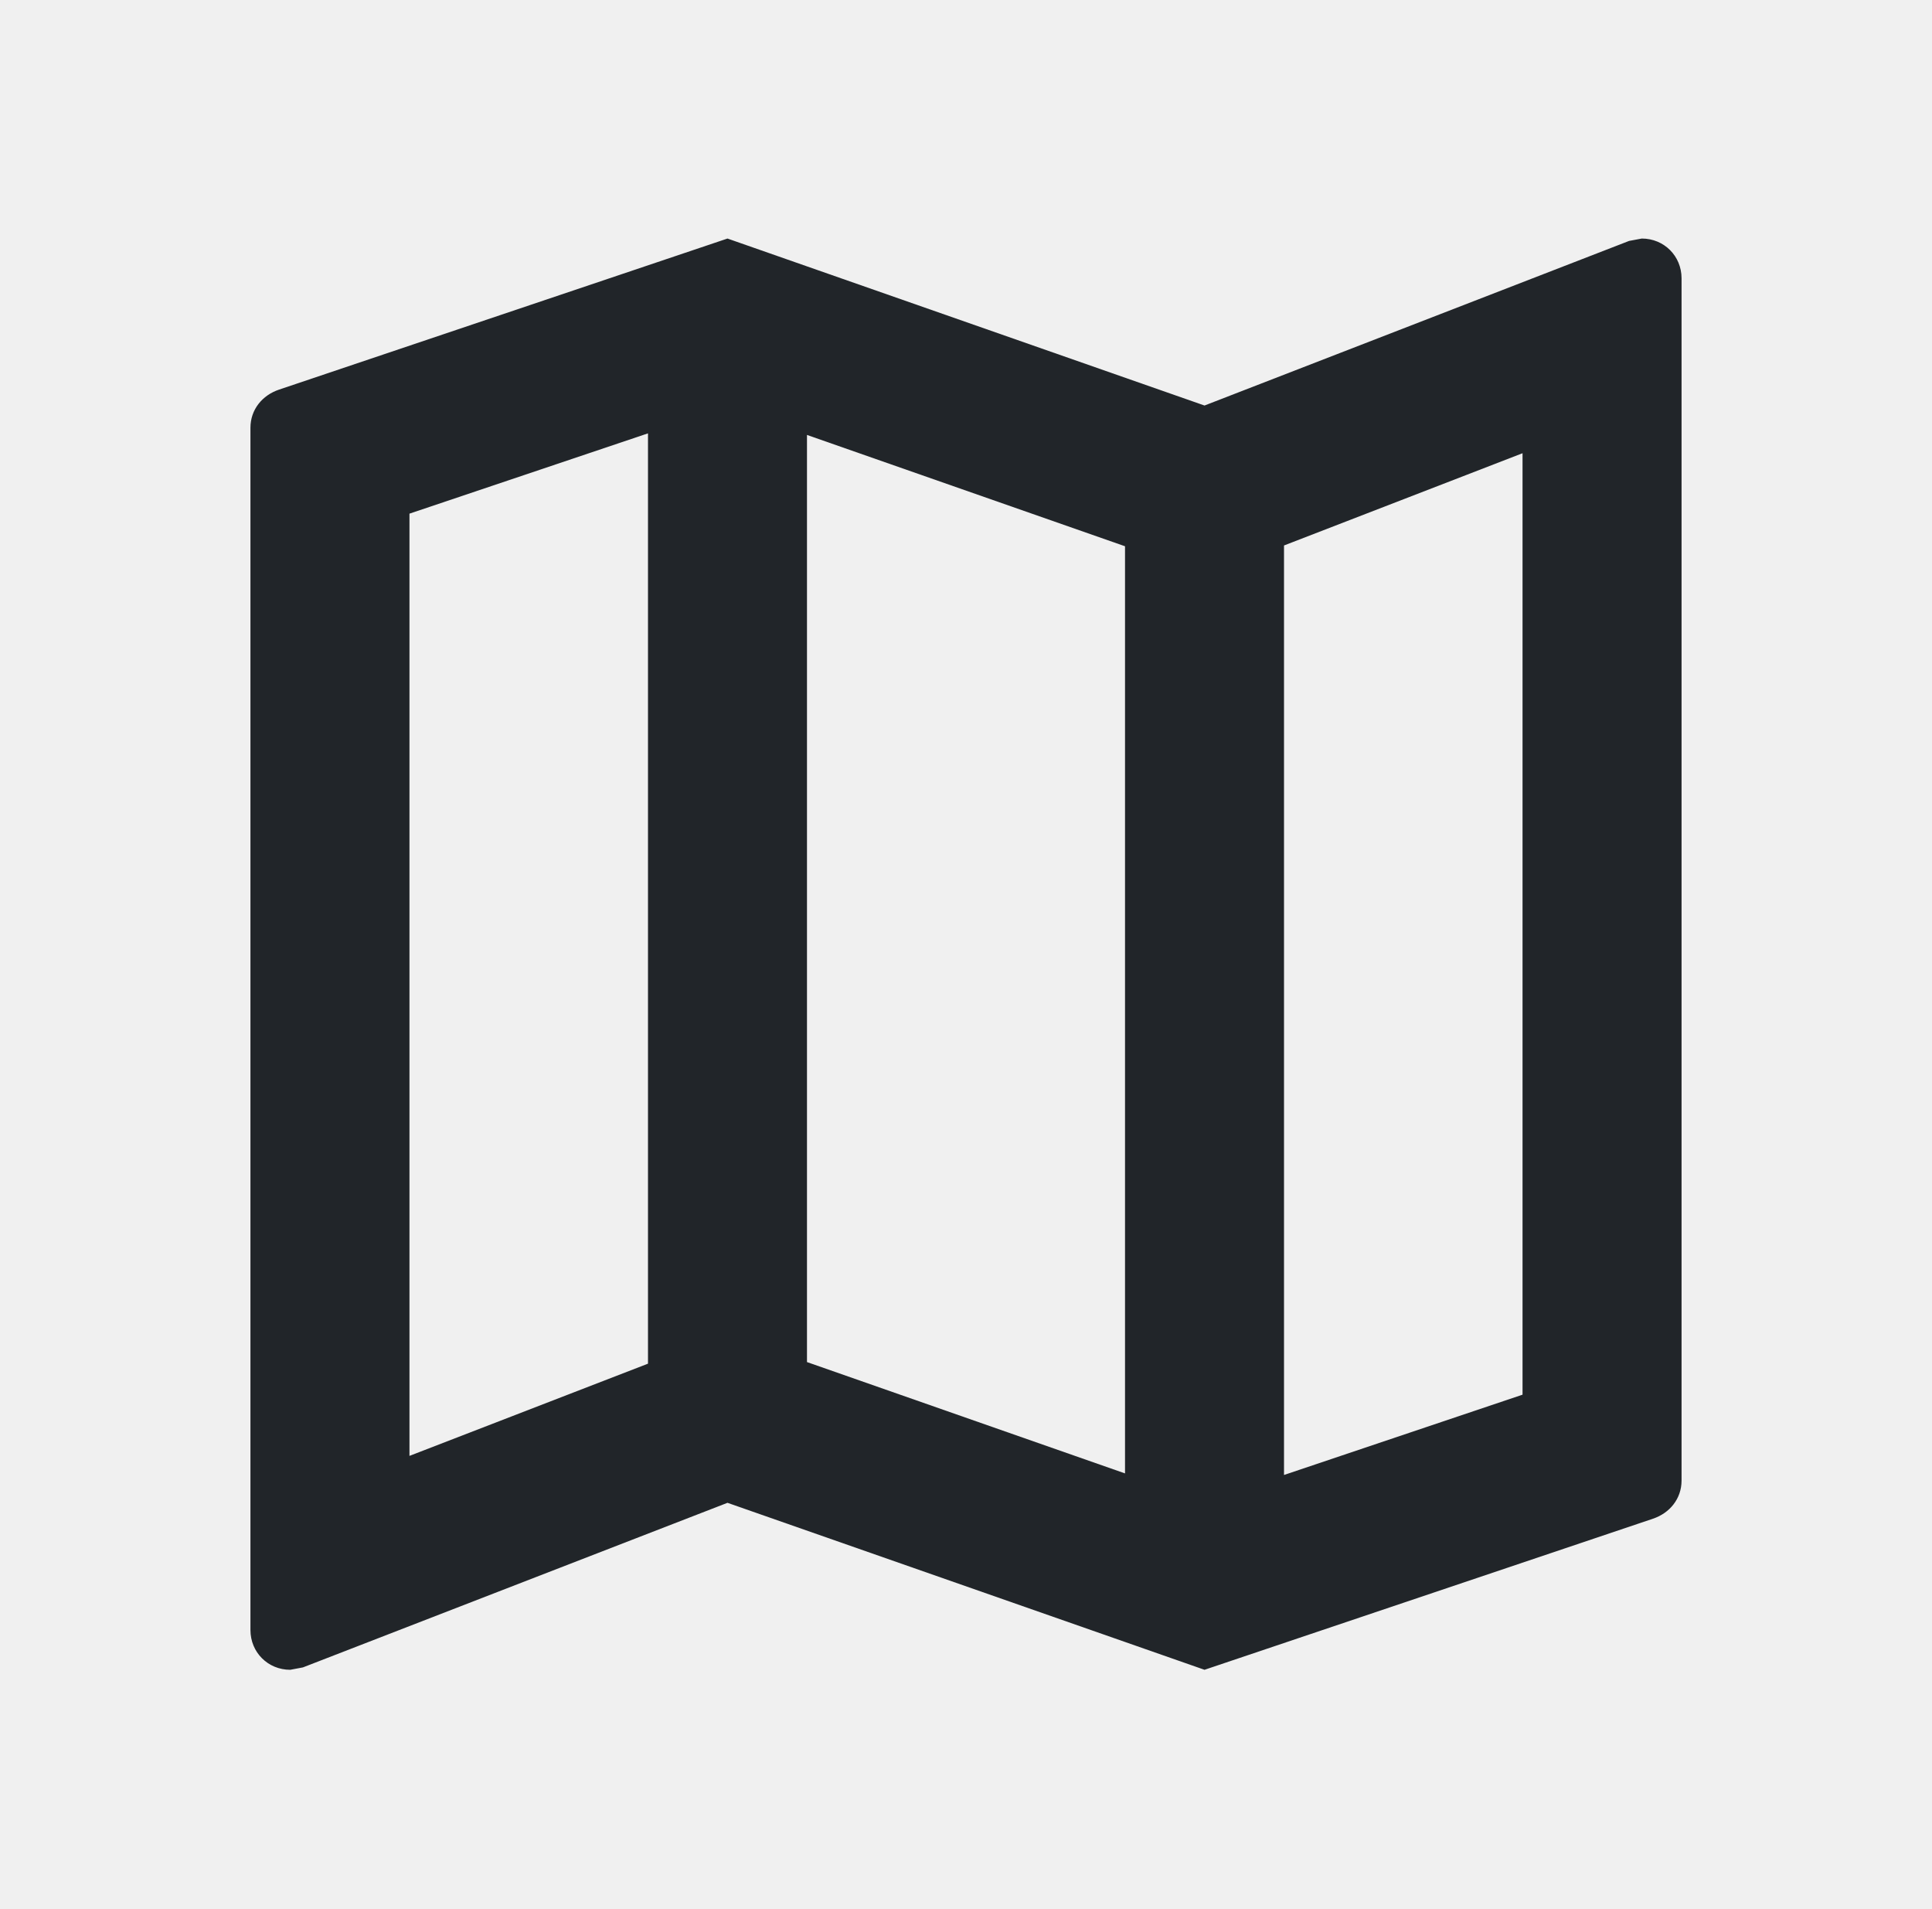
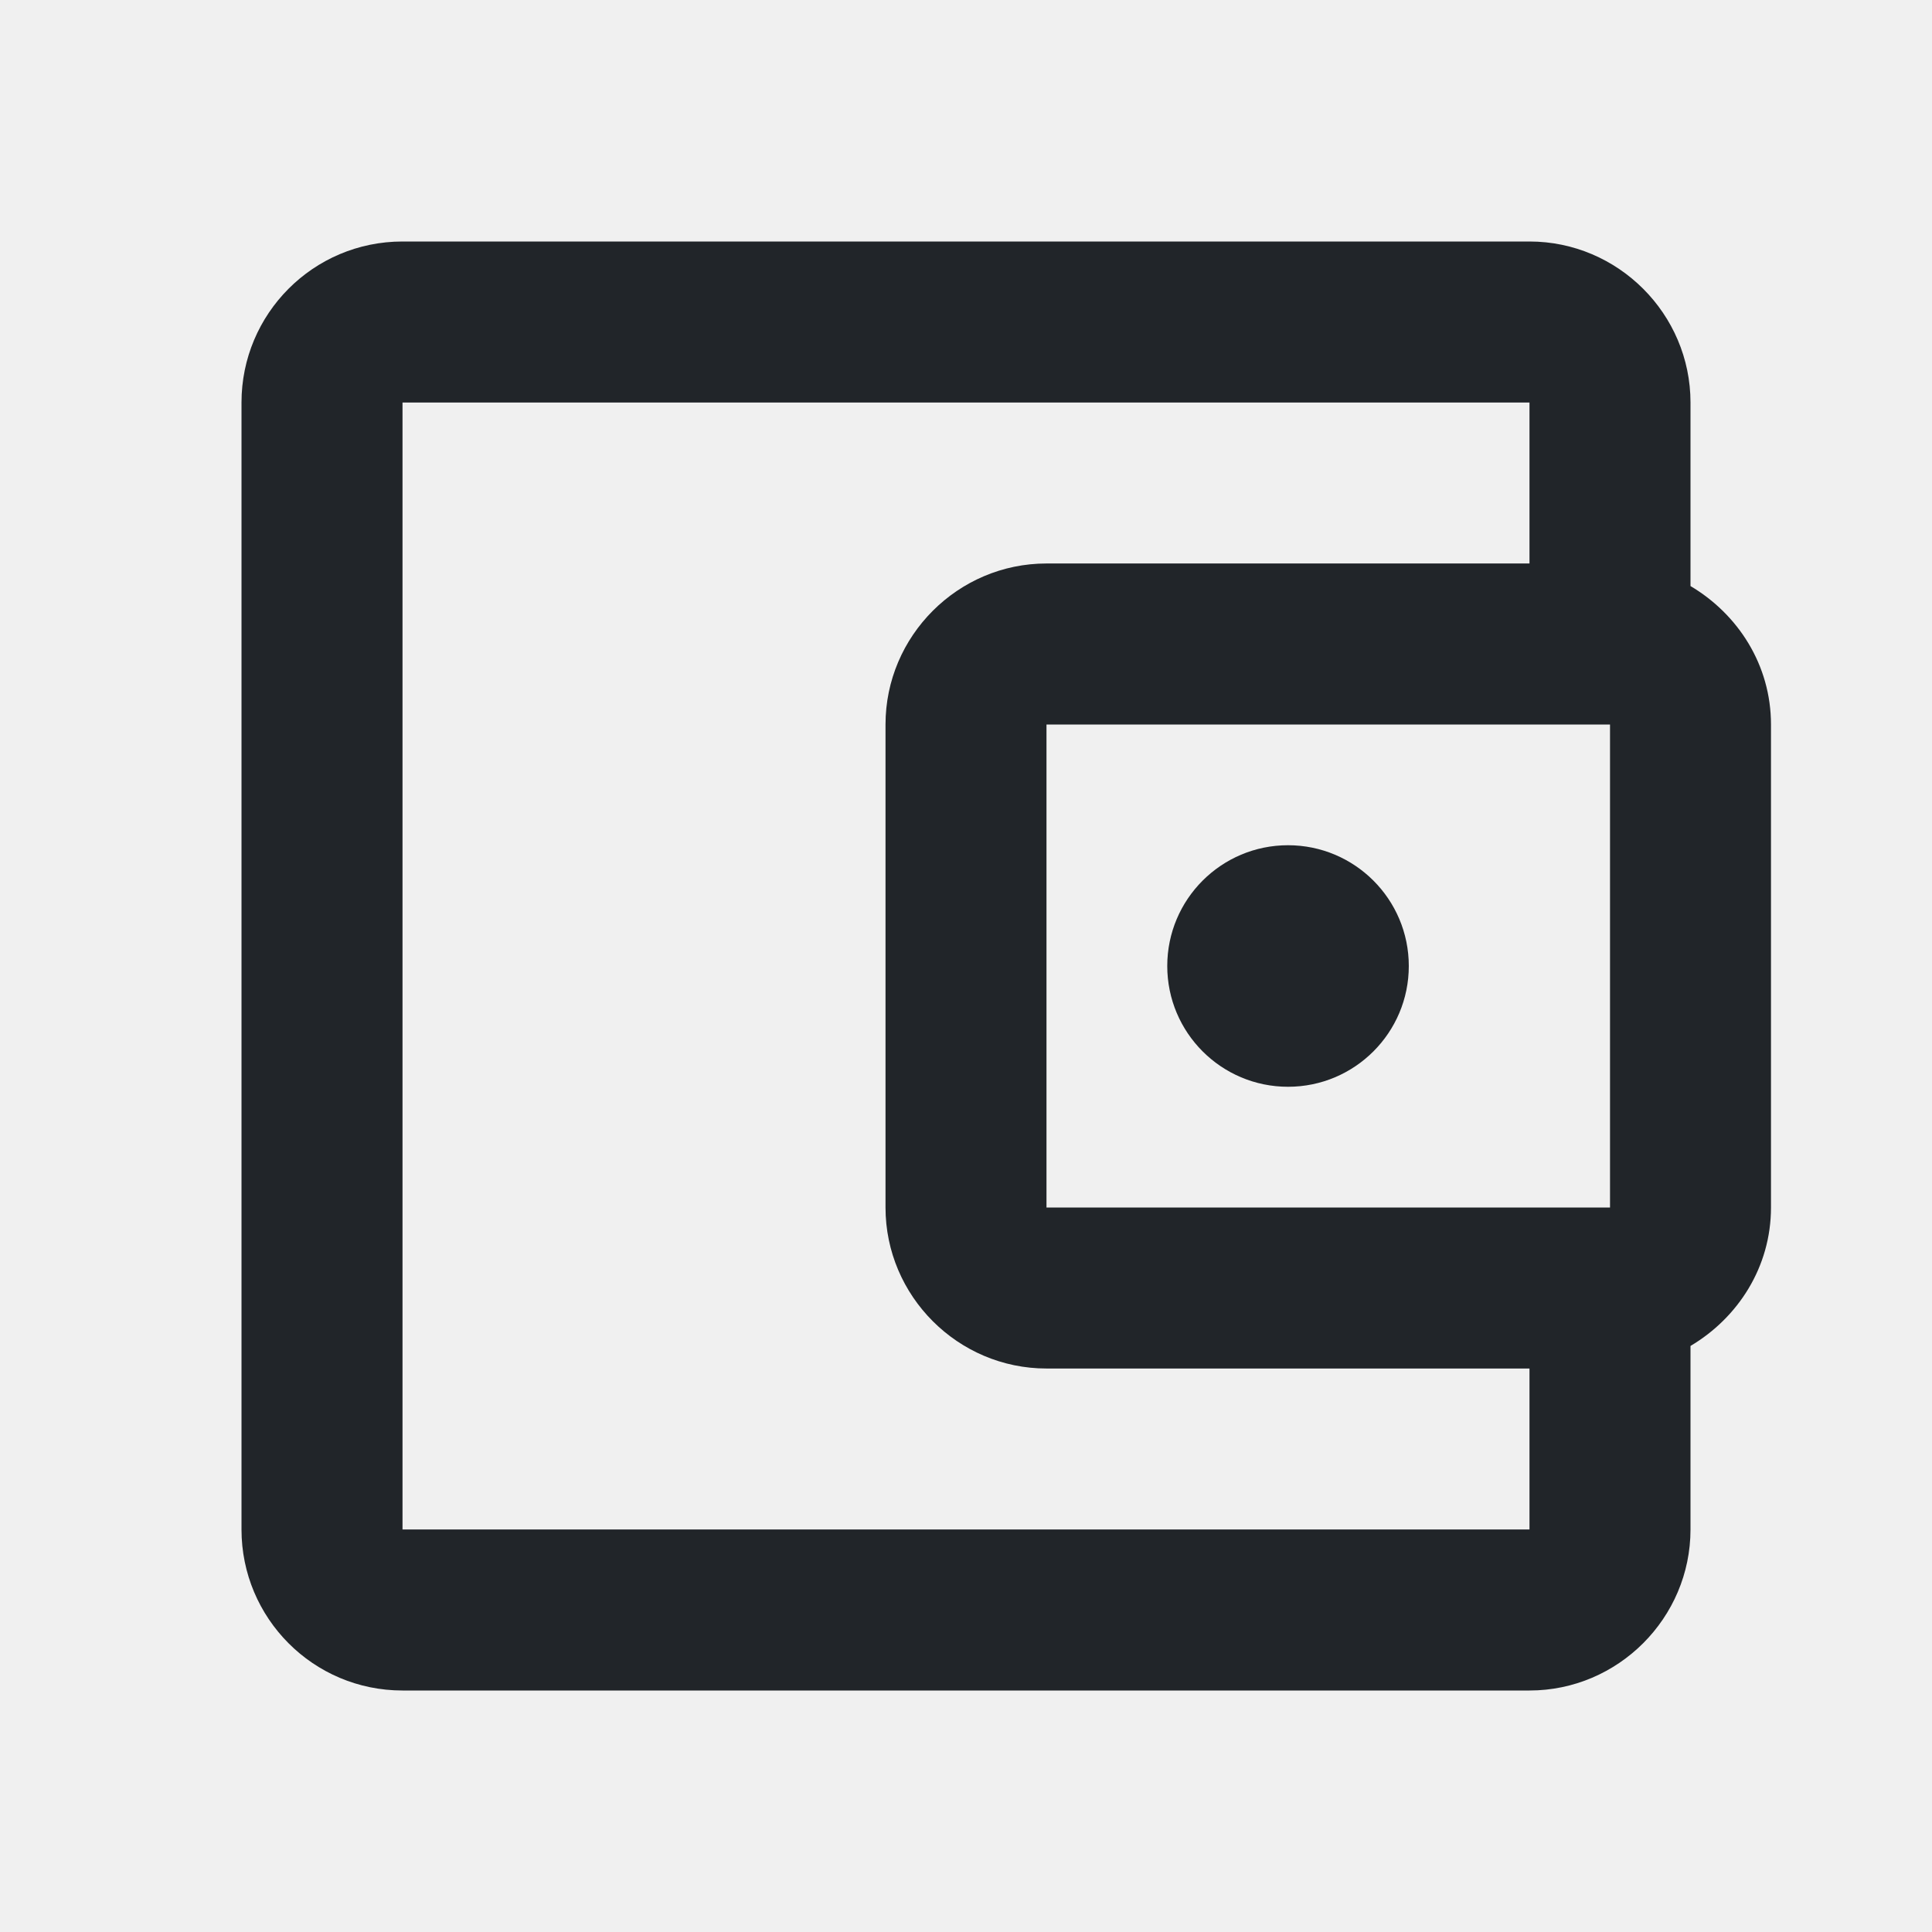
- <svg xmlns="http://www.w3.org/2000/svg" width="81" height="80" viewBox="0 0 81 80" fill="none">
-   <g clip-path="url(#clip0_549_1766)">
-     <path d="M68.833 10L68.3 10.1L50.5 17L30.5 10L11.7 16.333C11 16.567 10.5 17.167 10.5 17.933V68.333C10.5 69.267 11.233 70 12.167 70L12.7 69.9L30.5 63L50.5 70L69.3 63.667C70 63.433 70.5 62.833 70.5 62.067V11.667C70.5 10.733 69.767 10 68.833 10ZM33.833 18.233L47.167 22.9V61.767L33.833 57.1V18.233ZM17.167 21.533L27.167 18.167V57.167L17.167 61.033V21.533ZM63.833 58.467L53.833 61.833V22.867L63.833 19V58.467Z" fill="#212529" />
-   </g>
-   <defs>
-     <clipPath id="clip0_549_1766">
-       <rect width="80" height="80" fill="white" transform="translate(0.5)" />
-     </clipPath>
-   </defs>
+ <svg xmlns="http://www.w3.org/2000/svg" width="47" height="47" viewBox="0 0 47 47" fill="none">
+   <path d="M41.125 14.257V9.792C41.125 7.638 39.362 5.875 37.208 5.875H9.792C7.618 5.875 5.875 7.638 5.875 9.792V37.208C5.875 39.362 7.618 41.125 9.792 41.125H37.208C39.362 41.125 41.125 39.362 41.125 37.208V32.743C42.28 32.058 43.083 30.824 43.083 29.375V17.625C43.083 16.176 42.28 14.942 41.125 14.257ZM39.167 17.625V29.375H25.458V17.625H39.167ZM9.792 37.208V9.792H37.208V13.708H25.458C23.304 13.708 21.542 15.471 21.542 17.625V29.375C21.542 31.529 23.304 33.292 25.458 33.292H37.208V37.208H9.792Z" fill="#212529" />
+   <path d="M31.334 26.438C32.956 26.438 34.272 25.122 34.272 23.5C34.272 21.878 32.956 20.562 31.334 20.562C29.712 20.562 28.396 21.878 28.396 23.5C28.396 25.122 29.712 26.438 31.334 26.438Z" fill="#212529" />
</svg>
